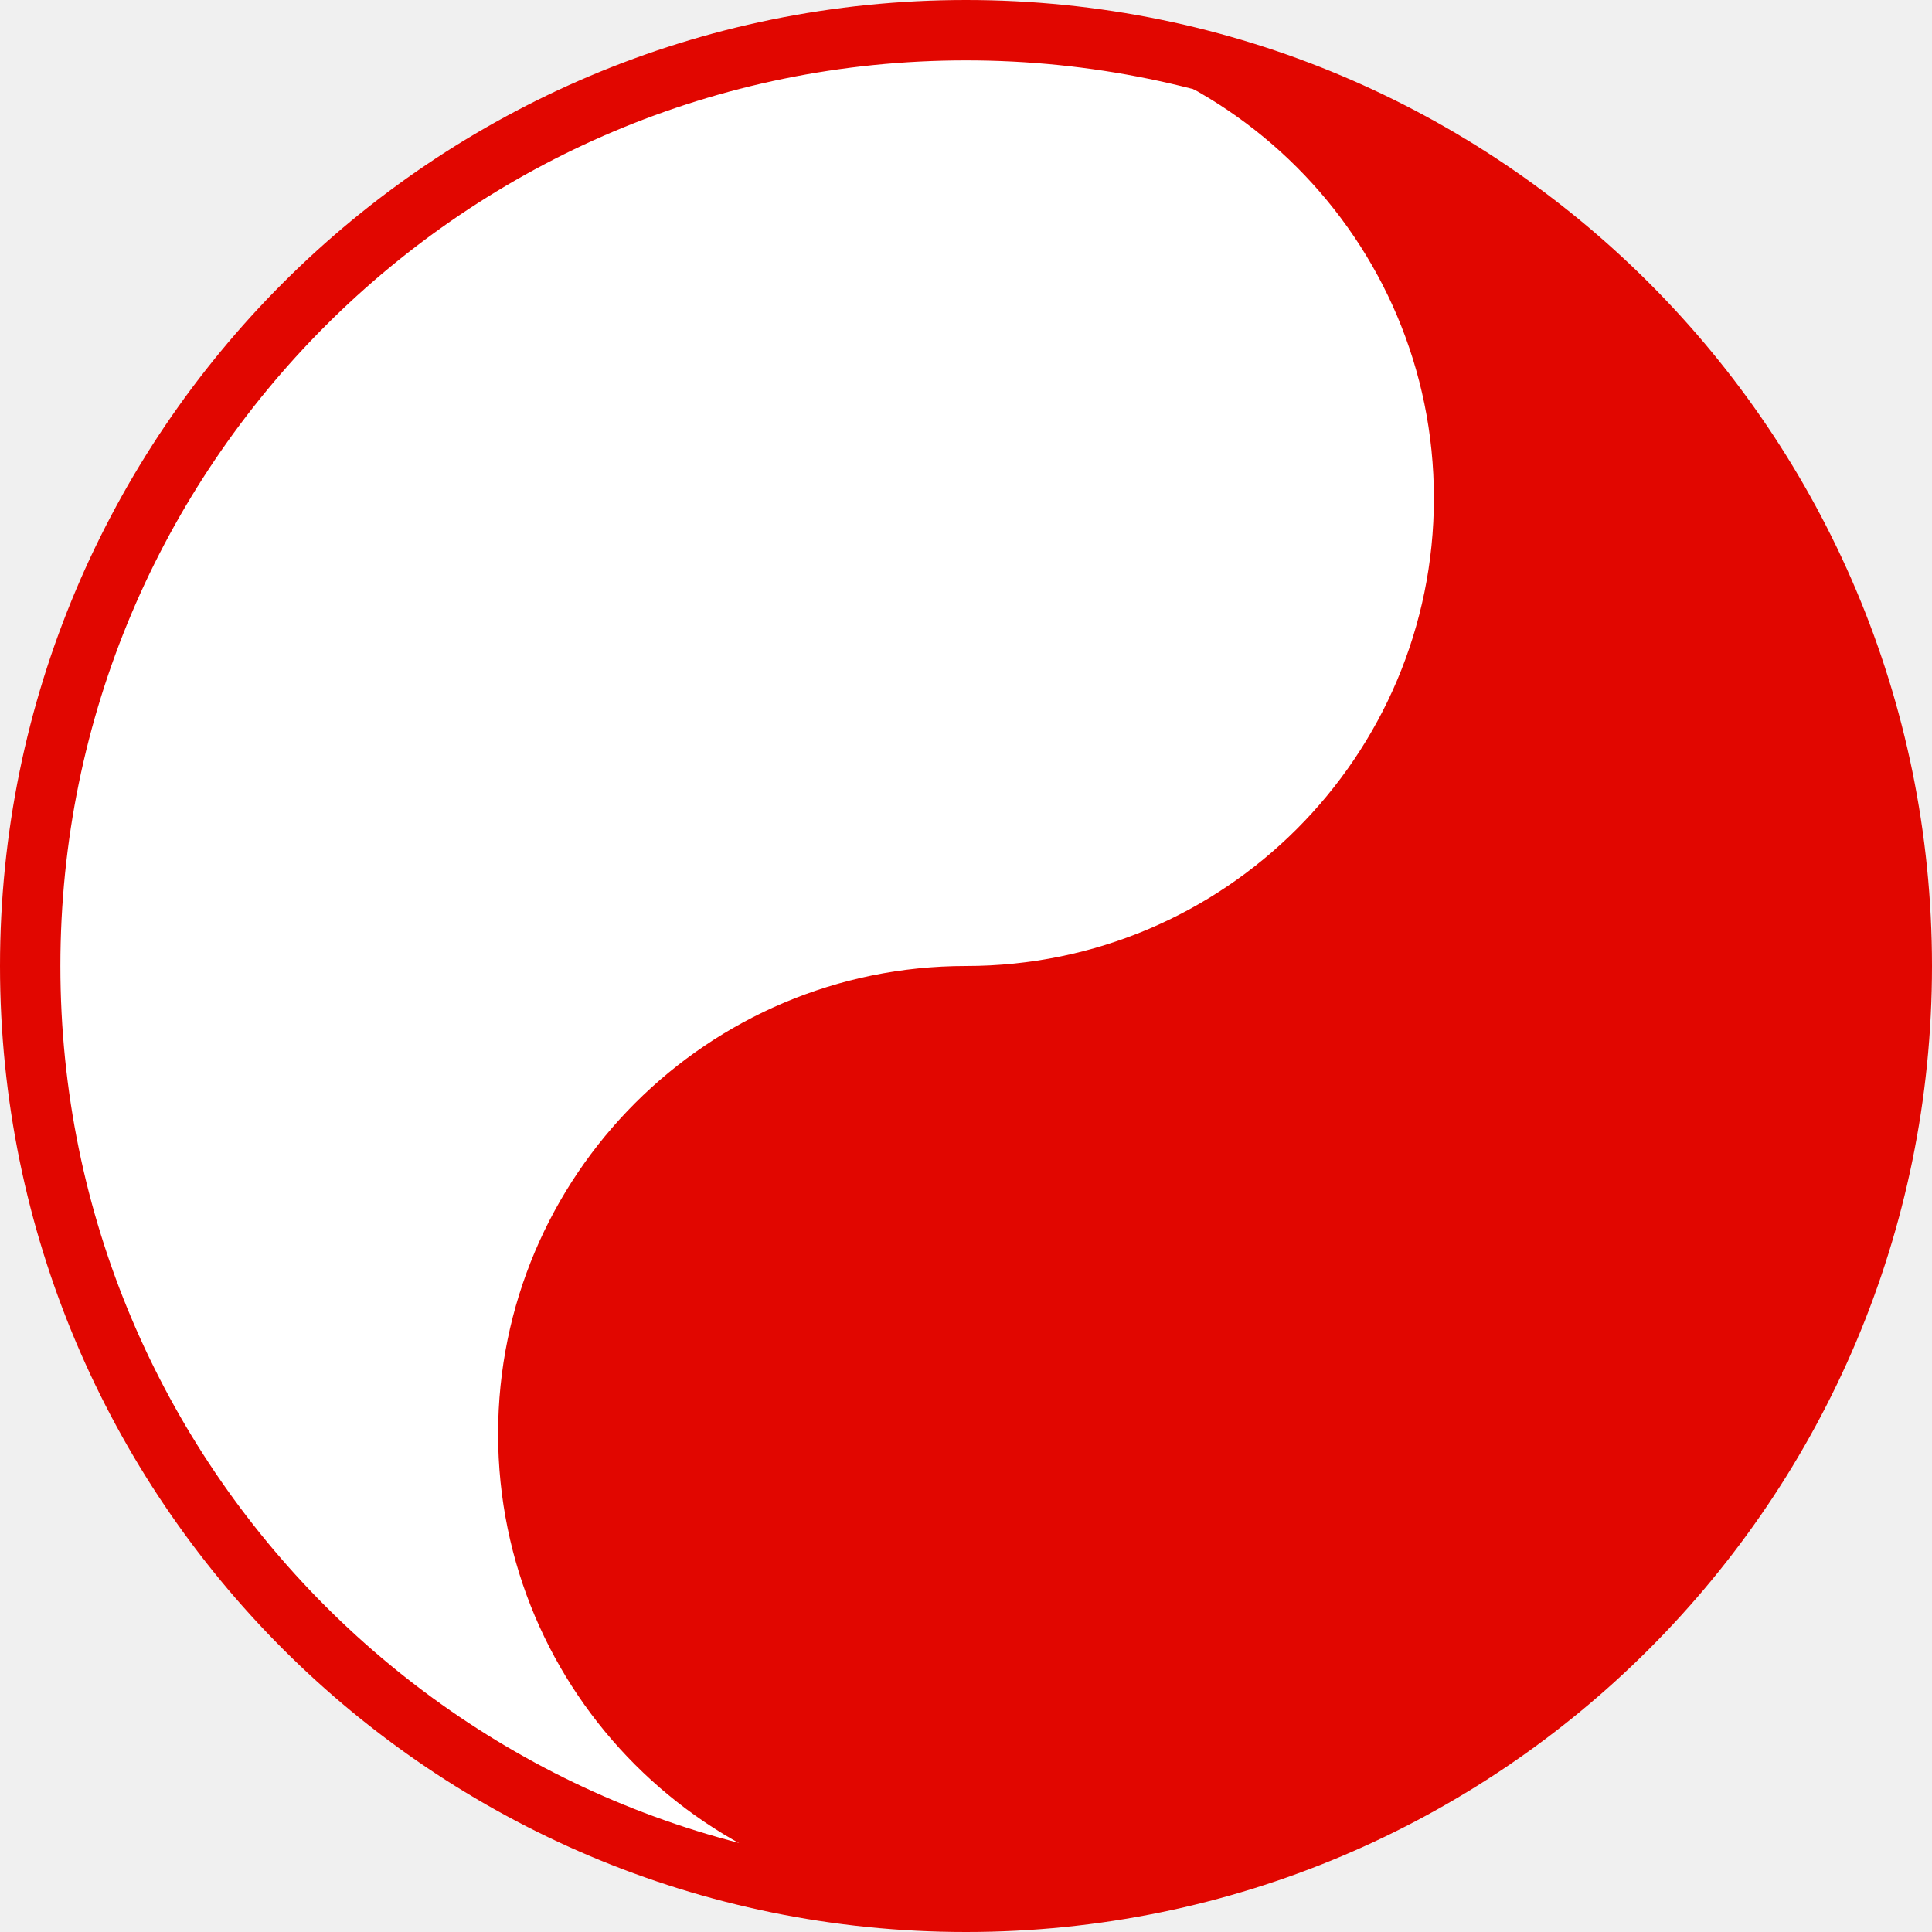
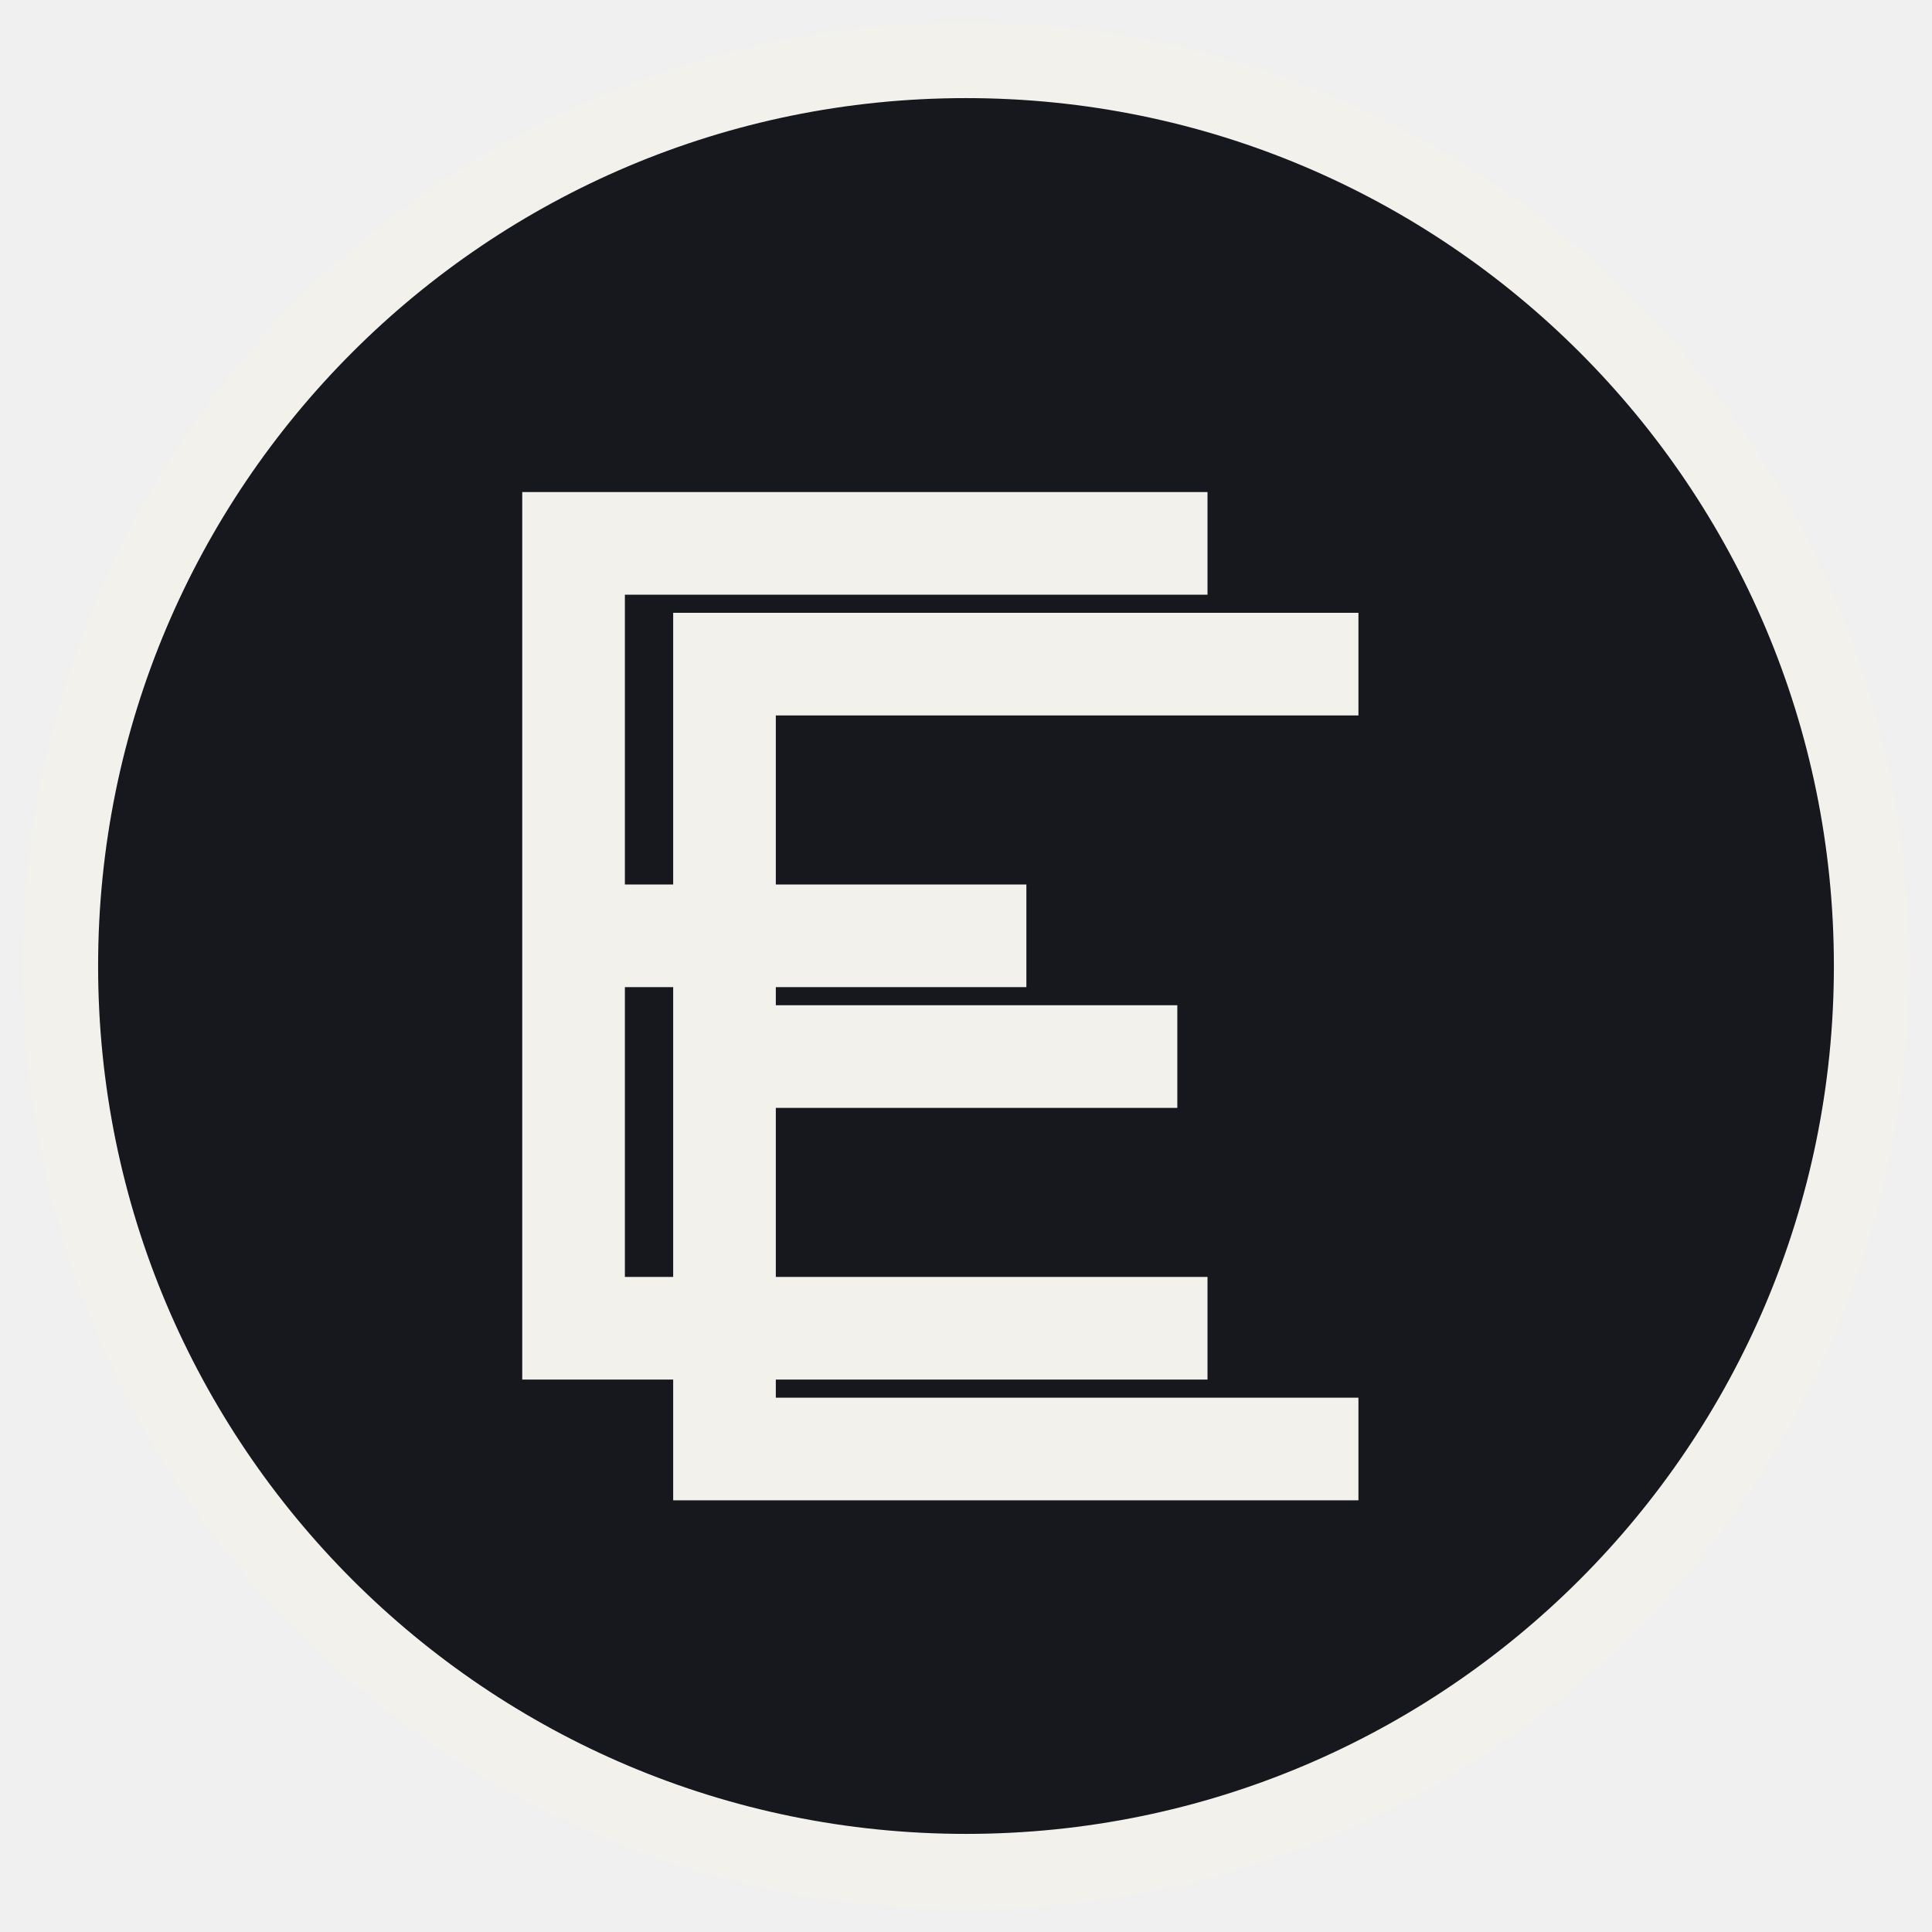
- <svg xmlns="http://www.w3.org/2000/svg" viewBox="0 0 64 64" role="img" aria-label="Red and white yin yang">
-   <circle cx="32" cy="32" r="31" fill="#fff" stroke="#e10600" stroke-width="2" />
-   <path fill="#e10600" d="M32 1a31 31 0 0 1 0 62 15.5 15.5 0 0 1 0-31 15.5 15.5 0 0 0 0-31z" />
-   <circle cx="32" cy="16.5" r="4.5" fill="#fff" />
-   <circle cx="32" cy="47.5" r="4.5" fill="#e10600" />
+ <svg xmlns="http://www.w3.org/2000/svg" viewBox="0 0 64 64" role="img" aria-label="EJS logo">
+   <circle cx="32" cy="32" r="30" fill="#16181d" stroke="#f2f1ec" stroke-width="2.5" />
+   <g fill="none" stroke="#f2f1ec" stroke-width="3.4" stroke-linejoin="miter">
+     <path d="M40 18 H19 V44 H40 M19 31 H34" />
+     <path d="M45 22 H24 V48 H45 M24 35 H39" />
+   </g>
</svg>
